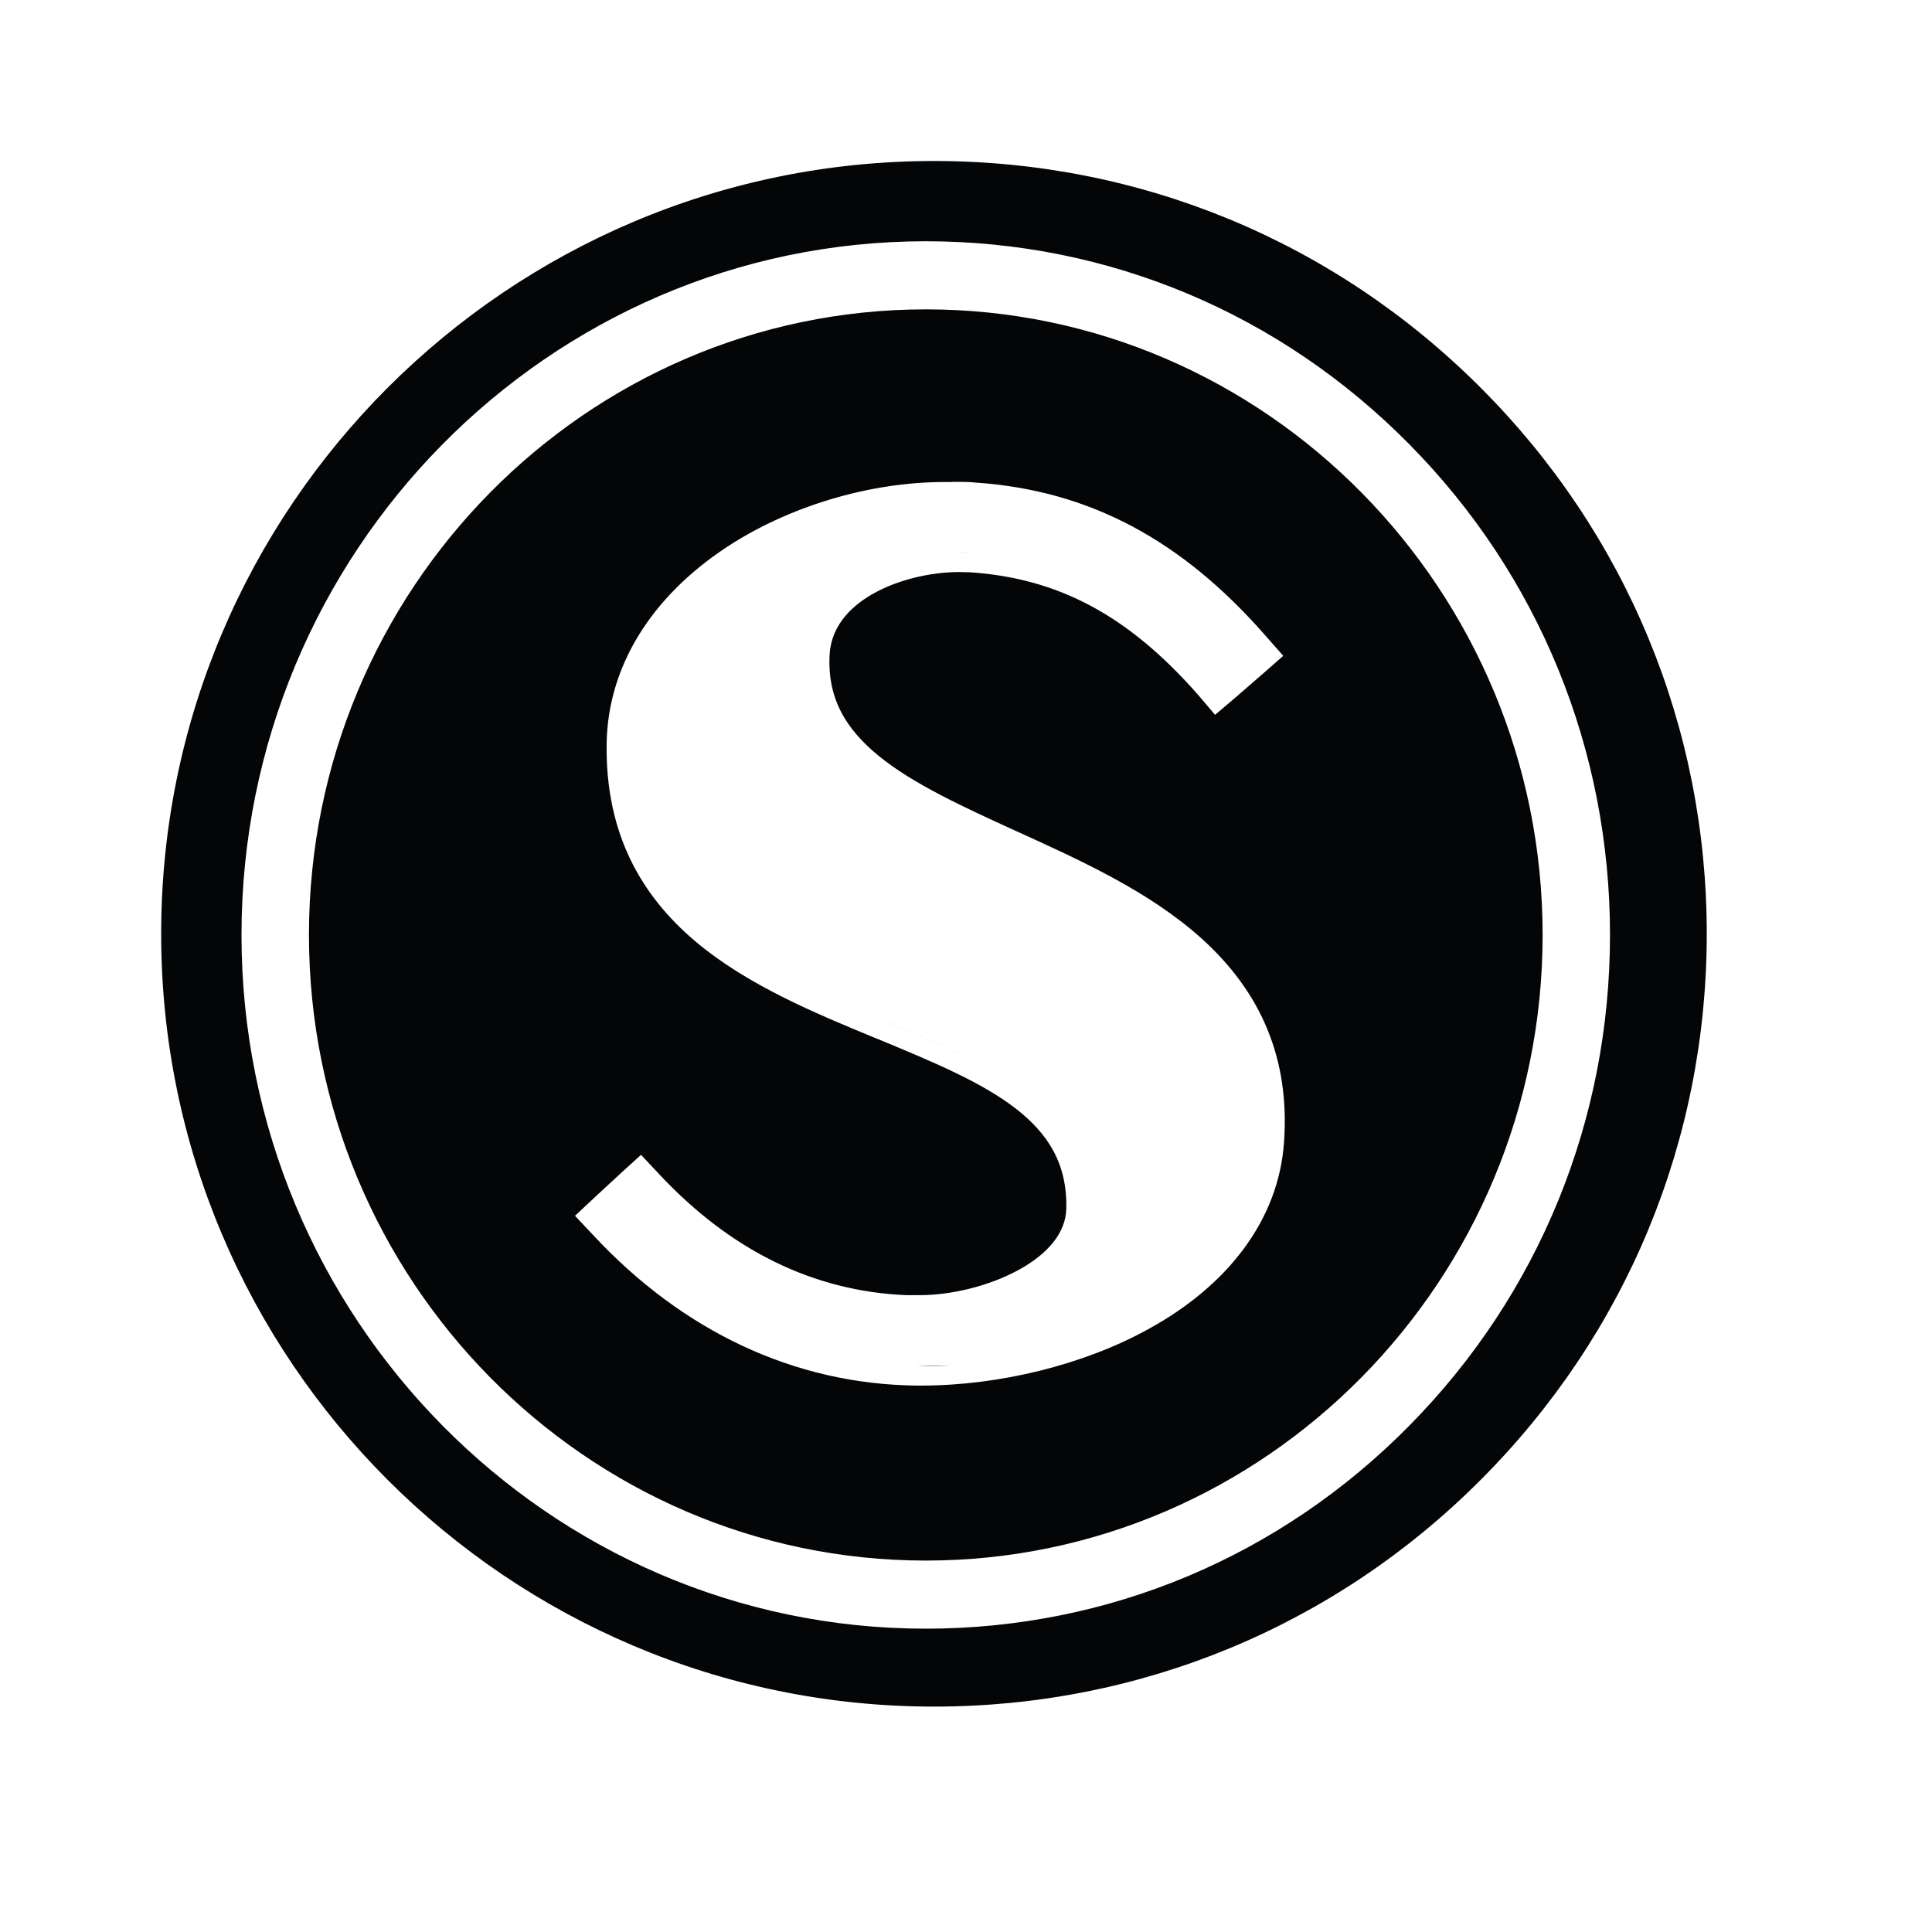
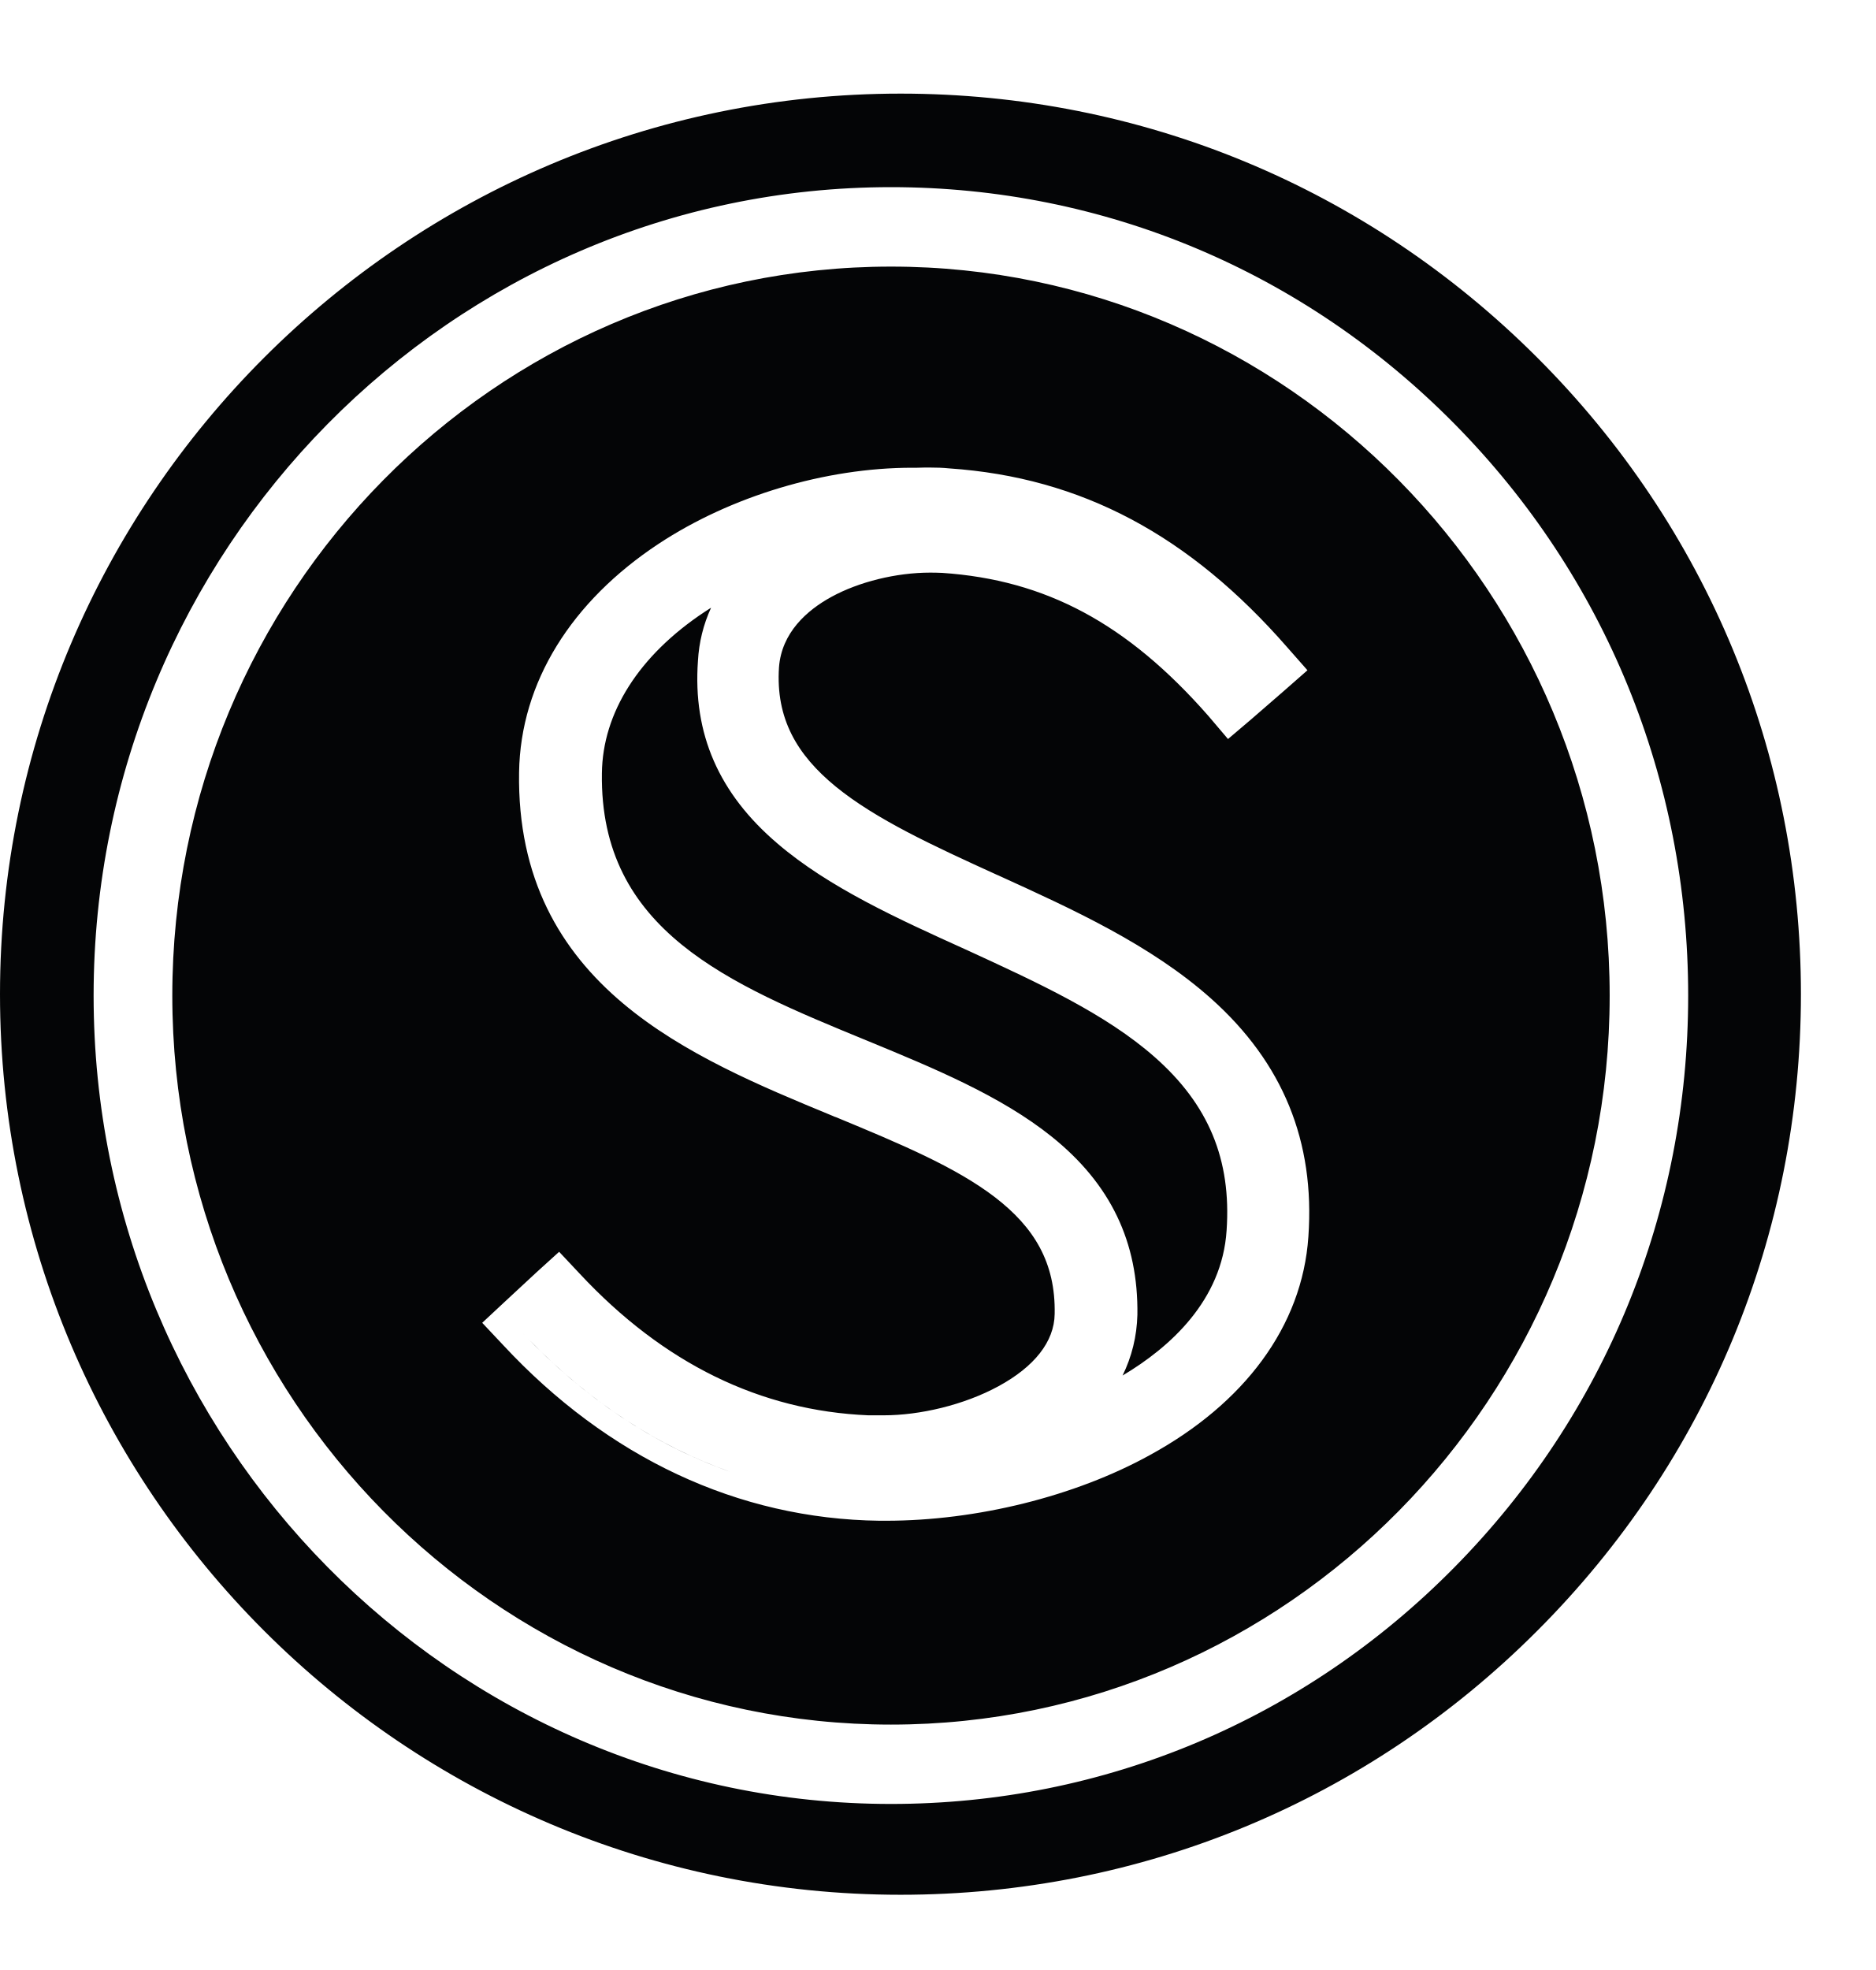
- <svg xmlns="http://www.w3.org/2000/svg" width="24" height="24" viewBox="0 0 24 24" fill="none">
-   <path fill-rule="evenodd" clip-rule="evenodd" d="M11.603 2C14.166 2 16.576 2.998 18.39 4.813C20.204 6.625 21.202 9.037 21.202 11.6C21.202 14.163 20.204 16.573 18.39 18.387C16.578 20.202 14.166 21.2 11.603 21.2C6.308 21.2 2.002 16.893 2.002 11.6C2.002 6.307 6.308 2 11.603 2ZM15.951 14.184C16.022 13.168 15.678 12.331 14.915 11.648C14.272 11.074 13.438 10.695 12.67 10.345L12.642 10.332L12.636 10.33C11.944 10.014 11.339 9.736 10.912 9.387C10.498 9.048 10.271 8.661 10.307 8.115C10.335 7.747 10.602 7.508 10.867 7.364C11.158 7.204 11.553 7.106 11.92 7.106C11.961 7.106 12.004 7.107 12.049 7.109C13.147 7.183 14.016 7.643 14.886 8.635L15.094 8.88L15.34 8.671L15.696 8.362L15.941 8.147L15.727 7.904C14.684 6.709 13.533 6.091 12.122 5.995C12.055 5.988 11.986 5.986 11.916 5.986H11.914C11.876 5.986 11.83 5.986 11.78 5.988H11.728C10.803 5.988 9.794 6.29 9.022 6.8C8.097 7.411 7.551 8.272 7.536 9.235C7.518 10.368 7.978 11.138 8.643 11.698C9.287 12.239 10.123 12.585 10.869 12.893L10.886 12.9L10.894 12.903L10.917 12.912C11.597 13.194 12.189 13.441 12.613 13.767C13.021 14.082 13.257 14.456 13.246 15.008L13.246 15.009C13.242 15.306 13.027 15.572 12.649 15.778C12.277 15.981 11.805 16.089 11.426 16.089H11.259C10.111 16.041 9.077 15.539 8.182 14.579L7.963 14.346L7.727 14.56L7.381 14.88L7.143 15.103L7.365 15.339C8.48 16.539 9.869 17.194 11.379 17.212H11.447C12.413 17.212 13.462 16.954 14.261 16.513C15.264 15.965 15.886 15.143 15.951 14.184ZM11.447 16.973C11.563 16.973 11.68 16.969 11.798 16.961L11.382 16.973L11.447 16.973L11.447 16.973ZM13.486 15.012C13.481 15.41 13.211 15.724 12.84 15.946C13.211 15.724 13.481 15.41 13.486 15.012C13.511 13.726 12.351 13.246 11.006 12.69L11.007 12.69C12.351 13.246 13.511 13.726 13.486 15.012ZM7.777 9.239C7.742 11.341 9.46 12.051 10.978 12.678L10.978 12.678C9.46 12.051 7.742 11.341 7.777 9.239C7.79 8.373 8.28 7.578 9.154 7C9.386 6.847 9.641 6.713 9.909 6.602C9.641 6.713 9.386 6.847 9.154 7C8.28 7.578 7.79 8.373 7.777 9.239ZM10.978 12.678L10.986 12.681L10.99 12.683L10.986 12.681L10.978 12.678ZM11.96 6.866C11.947 6.866 11.933 6.866 11.92 6.866L12.062 6.869C12.135 6.874 12.208 6.881 12.279 6.889C12.208 6.881 12.135 6.874 12.062 6.869C12.029 6.868 11.995 6.867 11.96 6.866ZM11.501 19.386C7.279 19.386 3.838 15.902 3.838 11.614C3.838 7.327 7.279 3.843 11.501 3.843C15.722 3.843 19.163 7.327 19.163 11.614C19.163 15.902 15.722 19.386 11.501 19.386ZM11.501 2.997C13.77 2.997 15.904 3.893 17.51 5.522C19.117 7.149 20 9.314 20 11.614C20 13.915 19.117 16.078 17.51 17.707C15.906 19.336 13.77 20.232 11.501 20.232C6.813 20.232 3 16.366 3 11.614C3 6.863 6.813 2.997 11.501 2.997Z" fill="#040506" />
+ <svg xmlns="http://www.w3.org/2000/svg" width="20" height="21" viewBox="0 0 20 21" fill="none">
+   <path fill-rule="evenodd" clip-rule="evenodd" d="M9.601 0.998C12.164 0.998 14.574 1.997 16.388 3.811C18.202 5.623 19.2 8.035 19.2 10.598C19.2 13.161 18.202 15.571 16.388 17.385C14.576 19.2 12.164 20.198 9.601 20.198C4.306 20.198 -0 15.892 -0 10.598C-0 5.305 4.306 0.998 9.601 0.998ZM13.949 13.182C14.02 12.167 13.677 11.329 12.913 10.646C12.27 10.072 11.436 9.693 10.668 9.343L10.64 9.33L10.634 9.328C9.942 9.013 9.338 8.734 8.91 8.385C8.496 8.046 8.269 7.659 8.305 7.113C8.333 6.745 8.601 6.506 8.865 6.362C9.156 6.203 9.552 6.104 9.918 6.104C9.959 6.104 10.002 6.105 10.047 6.107C11.145 6.182 12.014 6.641 12.884 7.633L13.092 7.878L13.338 7.669L13.694 7.36L13.939 7.145L13.725 6.902C12.682 5.707 11.531 5.089 10.12 4.993C10.053 4.986 9.984 4.984 9.914 4.984H9.912C9.874 4.984 9.828 4.984 9.779 4.986H9.726C8.801 4.986 7.792 5.288 7.02 5.798C6.095 6.409 5.549 7.271 5.534 8.233C5.516 9.366 5.976 10.136 6.642 10.696C7.285 11.237 8.121 11.583 8.867 11.891L8.884 11.898L8.892 11.902L8.915 11.91C9.595 12.192 10.187 12.439 10.611 12.765C11.019 13.08 11.255 13.454 11.244 14.006L11.244 14.007C11.24 14.304 11.025 14.57 10.647 14.776C10.275 14.979 9.803 15.087 9.424 15.087H9.257C8.109 15.039 7.075 14.537 6.18 13.577L5.961 13.344L5.725 13.558L5.379 13.879L5.141 14.101L5.363 14.337C6.478 15.537 7.867 16.192 9.377 16.211H9.445C10.411 16.211 11.46 15.952 12.259 15.511C13.262 14.963 13.884 14.142 13.949 13.182ZM9.38 15.971H9.445C9.445 15.971 9.445 15.971 9.445 15.971H9.38L9.38 15.971ZM5.579 14.217C6.234 14.909 6.979 15.405 7.785 15.689C7.007 15.414 6.284 14.942 5.646 14.286C5.624 14.264 5.603 14.242 5.582 14.22L5.579 14.217ZM5.538 14.174L5.541 14.176L5.538 14.174L5.481 14.112L5.481 14.112L5.538 14.174ZM9.307 15.329L9.307 15.329L9.307 15.329V15.329ZM11.484 14.01C11.479 14.408 11.209 14.722 10.838 14.944C11.209 14.722 11.479 14.408 11.484 14.01C11.509 12.724 10.349 12.244 9.005 11.688L9.005 11.688C10.349 12.244 11.509 12.724 11.484 14.01ZM5.775 8.237C5.74 10.34 7.458 11.049 8.976 11.676L8.976 11.676C7.458 11.049 5.74 10.34 5.775 8.237C5.788 7.371 6.278 6.576 7.153 5.998C7.379 5.849 7.627 5.718 7.888 5.608C7.627 5.718 7.379 5.849 7.153 5.998C6.278 6.576 5.788 7.371 5.775 8.237ZM8.976 11.676L8.984 11.679L8.988 11.681L8.984 11.679L8.976 11.676ZM13.066 7.477C12.677 7.033 12.285 6.689 11.871 6.434C12.285 6.689 12.677 7.033 13.066 7.477L13.12 7.54L13.12 7.54L13.066 7.477ZM10.06 5.868C10.014 5.866 9.966 5.864 9.918 5.864C9.966 5.864 10.014 5.866 10.06 5.868C10.133 5.873 10.206 5.879 10.277 5.887C10.206 5.879 10.133 5.873 10.06 5.868ZM8.29 8.993C8.838 9.462 9.58 9.798 10.296 10.122L10.31 10.128L10.316 10.131L10.316 10.131C11.073 10.479 11.789 10.809 12.309 11.267C12.885 11.774 13.129 12.361 13.077 13.116C13.029 13.863 12.474 14.362 11.968 14.663C12.066 14.463 12.12 14.246 12.126 14.016C12.137 13.24 11.84 12.62 11.213 12.117C10.67 11.681 9.951 11.385 9.253 11.097L9.236 11.09C7.773 10.489 6.392 9.921 6.417 8.243C6.424 7.598 6.812 6.987 7.51 6.524C7.533 6.509 7.556 6.494 7.581 6.478C7.498 6.659 7.452 6.847 7.441 7.045C7.385 7.822 7.664 8.46 8.29 8.993ZM9.783 5.226C9.829 5.224 9.874 5.224 9.914 5.224C9.874 5.224 9.829 5.224 9.783 5.226L9.783 5.226ZM9.499 18.384C5.277 18.384 1.837 14.901 1.837 10.613C1.837 6.325 5.277 2.842 9.499 2.842C13.72 2.842 17.161 6.325 17.161 10.613C17.161 14.901 13.72 18.384 9.499 18.384ZM9.499 1.995C11.768 1.995 13.902 2.892 15.508 4.52C17.115 6.147 17.998 8.312 17.998 10.613C17.998 12.914 17.115 15.076 15.508 16.705C13.904 18.334 11.768 19.23 9.499 19.23C4.811 19.23 0.998 15.364 0.998 10.613C0.998 5.861 4.811 1.995 9.499 1.995Z" fill="#040506" />
</svg>
